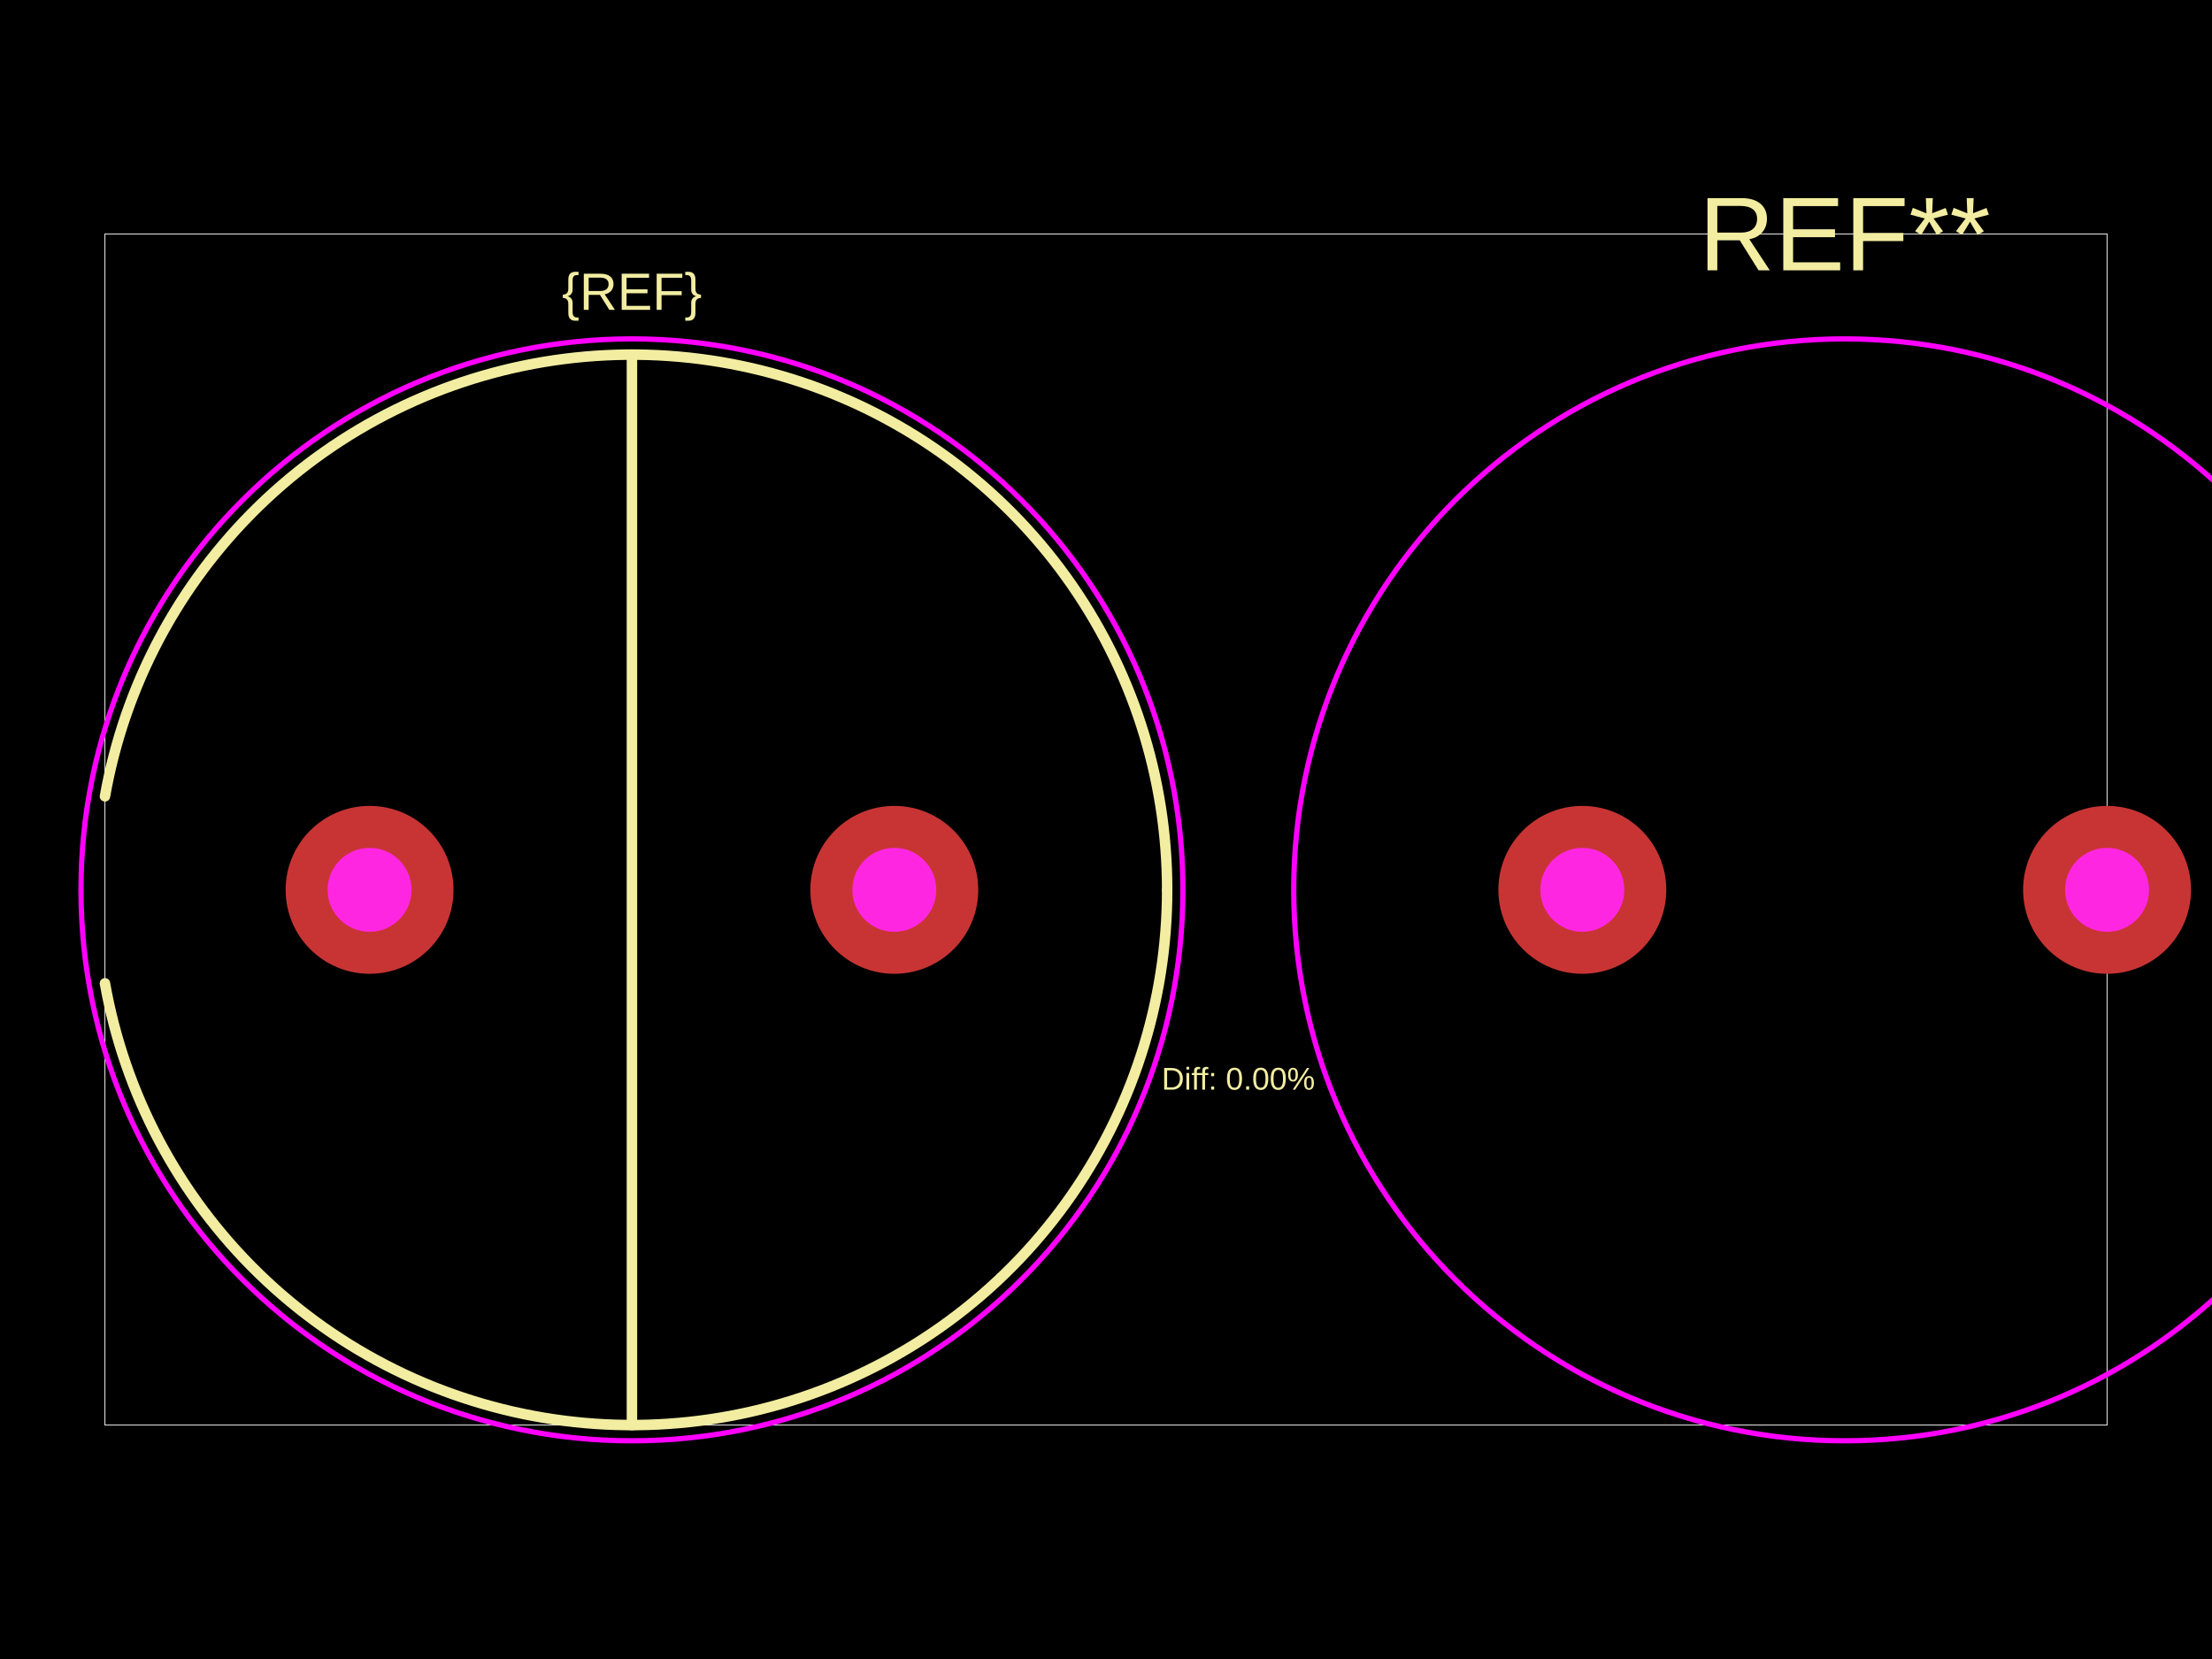
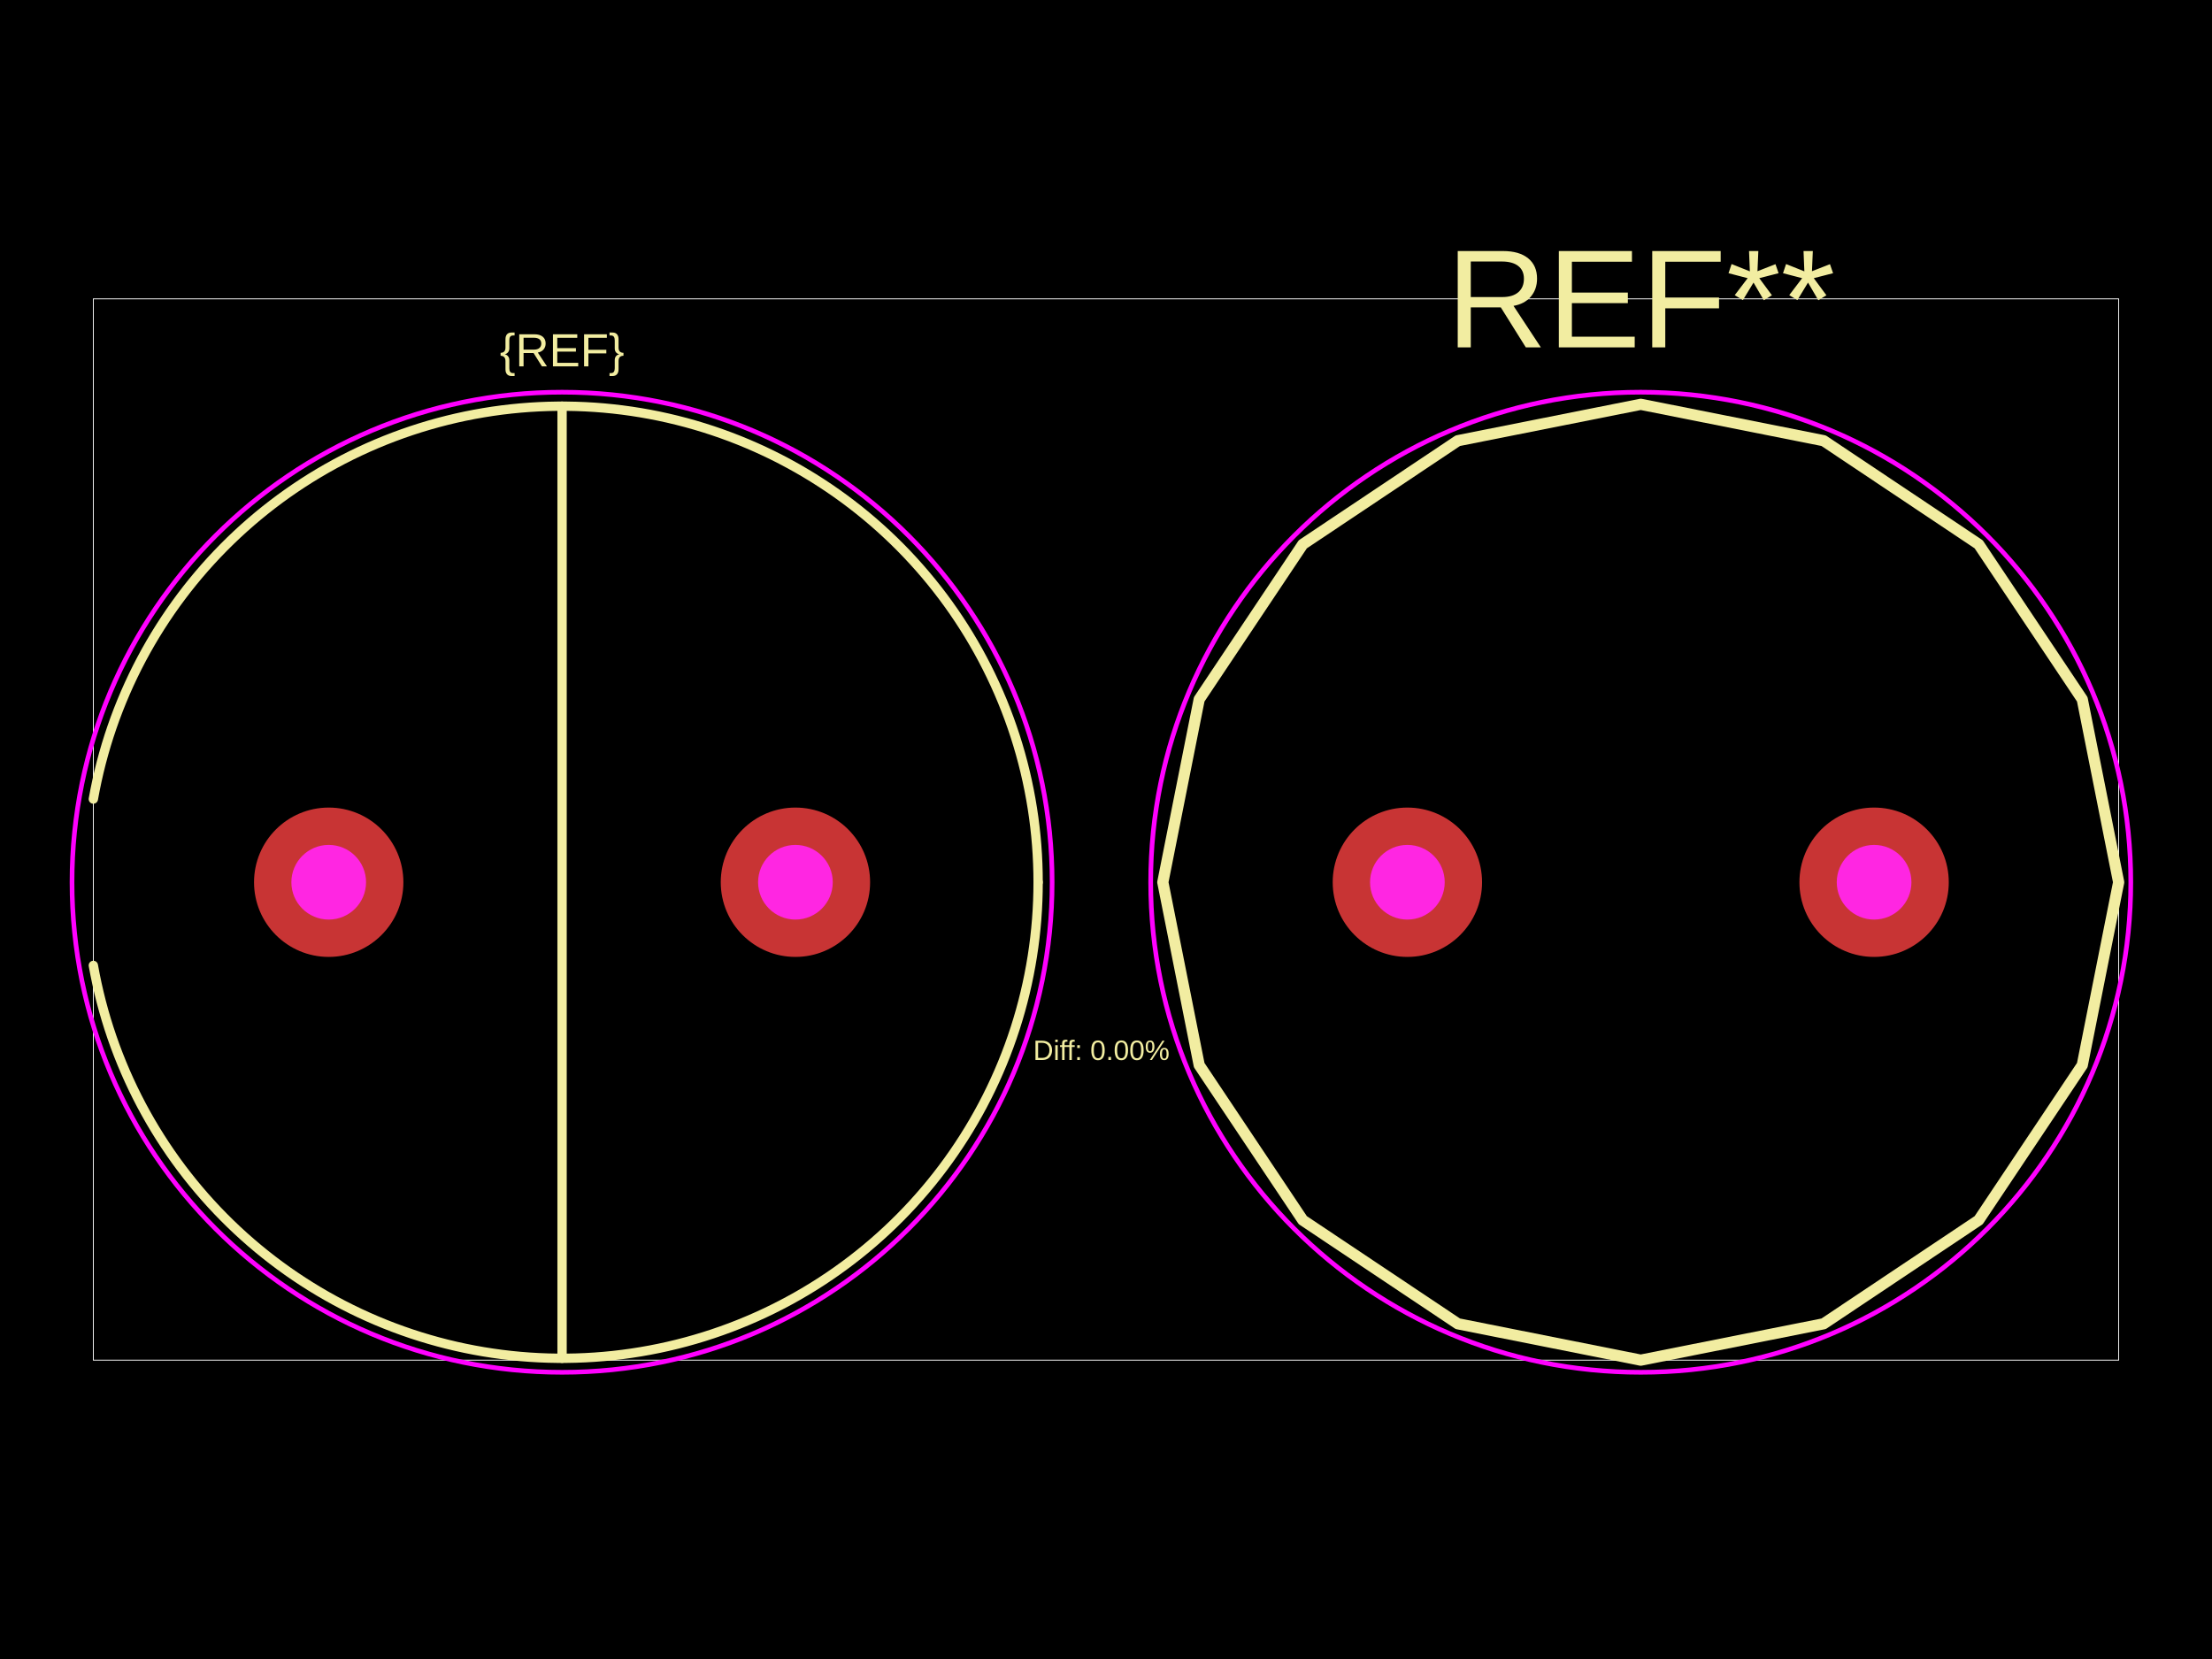
<svg xmlns="http://www.w3.org/2000/svg" width="800" height="600">
  <style />
  <rect class="boundary" x="0" y="0" fill="#000" width="800" height="600" data-type="pcb_background" data-pcb-layer="global" />
-   <rect class="pcb-boundary" fill="none" stroke="#fff" stroke-width="0.3" x="37.955" y="84.605" width="724.09" height="430.79" data-type="pcb_boundary" data-pcb-layer="global" />
-   <path class="pcb-silkscreen pcb-silkscreen-top" d="M 422.12 321.824 L 422.083 318.047 L 421.972 314.272 L 421.788 310.499 L 421.53 306.731 L 421.199 302.968 L 420.795 299.213 L 420.317 295.466 L 419.766 291.73 L 419.142 288.004 L 418.446 284.292 L 417.678 280.594 L 416.837 276.911 L 415.925 273.246 L 414.942 269.599 L 413.887 265.972 L 412.762 262.367 L 411.567 258.784 L 410.302 255.225 L 408.968 251.691 L 407.565 248.184 L 406.094 244.705 L 404.556 241.256 L 402.95 237.837 L 401.278 234.45 L 399.541 231.096 L 397.738 227.777 L 395.87 224.494 L 393.94 221.248 L 391.946 218.04 L 389.889 214.871 L 387.772 211.744 L 385.594 208.658 L 383.356 205.615 L 381.059 202.617 L 378.704 199.664 L 376.292 196.757 L 373.823 193.898 L 371.3 191.088 L 368.722 188.328 L 366.09 185.618 L 363.406 182.96 L 360.671 180.356 L 357.886 177.805 L 355.051 175.308 L 352.168 172.868 L 349.238 170.484 L 346.262 168.158 L 343.242 165.891 L 340.177 163.683 L 337.07 161.535 L 333.922 159.448 L 330.734 157.423 L 327.507 155.46 L 324.242 153.561 L 320.94 151.726 L 317.604 149.955 L 314.234 148.25 L 310.831 146.612 L 307.396 145.04 L 303.932 143.535 L 300.439 142.098 L 296.918 140.729 L 293.372 139.43 L 289.801 138.2 L 286.206 137.04 L 282.59 135.95 L 278.953 134.931 L 275.296 133.983 L 271.622 133.106 L 267.932 132.302 L 264.227 131.57 L 260.508 130.91 L 256.776 130.322 L 253.034 129.808 L 249.283 129.367 L 245.524 128.999 L 241.758 128.704 L 237.988 128.483 L 234.214 128.336 L 230.437 128.262 L 226.66 128.262 L 222.884 128.336 L 219.11 128.483 L 215.339 128.704 L 211.573 128.999 L 207.814 129.367 L 204.063 129.808 L 200.321 130.322 L 196.59 130.91 L 192.871 131.57 L 189.166 132.302 L 185.475 133.106 L 181.801 133.983 L 178.145 134.931 L 174.508 135.95 L 170.891 137.04 L 167.297 138.2 L 163.726 139.43 L 160.179 140.729 L 156.659 142.098 L 153.166 143.535 L 149.701 145.04 L 146.267 146.612 L 142.864 148.25 L 139.493 149.955 L 136.157 151.726 L 132.856 153.561 L 129.591 155.46 L 126.364 157.423 L 123.175 159.448 L 120.027 161.535 L 116.92 163.683 L 113.856 165.891 L 110.835 168.158 L 107.859 170.484 L 104.929 172.868 L 102.046 175.308 L 99.212 177.805 L 96.426 180.356 L 93.691 182.96 L 91.007 185.618 L 88.376 188.328 L 85.798 191.088 L 83.274 193.898 L 80.806 196.757 L 78.394 199.664 L 76.039 202.617 L 73.742 205.615 L 71.504 208.658 L 69.326 211.744 L 67.208 214.871 L 65.152 218.04 L 63.158 221.248 L 61.227 224.494 L 59.36 227.777 L 57.557 231.096 L 55.819 234.45 L 54.147 237.837 L 52.542 241.256 L 51.003 244.705 L 49.532 248.184 L 48.13 251.691 L 46.795 255.225 L 45.531 258.784 L 44.335 262.367 L 43.21 265.972 L 42.156 269.599 L 41.172 273.246 L 40.26 276.911 L 39.42 280.594 L 38.651 284.292 L 37.955 288.004" fill="none" stroke="#f2eda1" stroke-width="3.796" stroke-linecap="round" stroke-linejoin="round" data-pcb-component-id="" data-pcb-silkscreen-path-id="" data-type="pcb_silkscreen_path" data-pcb-layer="top" />
-   <path class="pcb-silkscreen pcb-silkscreen-top" d="M 37.955 355.644 L 38.651 359.356 L 39.42 363.055 L 40.26 366.737 L 41.172 370.402 L 42.156 374.049 L 43.21 377.676 L 44.335 381.282 L 45.531 384.865 L 46.795 388.424 L 48.13 391.957 L 49.532 395.464 L 51.003 398.943 L 52.542 402.393 L 54.147 405.811 L 55.819 409.198 L 57.557 412.552 L 59.36 415.871 L 61.227 419.154 L 63.158 422.401 L 65.152 425.608 L 67.208 428.777 L 69.326 431.905 L 71.504 434.99 L 73.742 438.033 L 76.039 441.031 L 78.394 443.984 L 80.806 446.891 L 83.274 449.75 L 85.798 452.56 L 88.376 455.321 L 91.007 458.03 L 93.691 460.688 L 96.426 463.293 L 99.212 465.844 L 102.046 468.34 L 104.929 470.78 L 107.859 473.164 L 110.835 475.49 L 113.856 477.758 L 116.92 479.966 L 120.027 482.114 L 123.175 484.201 L 126.364 486.226 L 129.591 488.188 L 132.856 490.088 L 136.157 491.923 L 139.493 493.693 L 142.864 495.398 L 146.267 497.037 L 149.701 498.609 L 153.166 500.114 L 156.659 501.551 L 160.179 502.919 L 163.726 504.219 L 167.297 505.449 L 170.891 506.609 L 174.508 507.699 L 178.145 508.718 L 181.801 509.666 L 185.475 510.542 L 189.166 511.346 L 192.871 512.079 L 196.59 512.739 L 200.321 513.326 L 204.063 513.84 L 207.814 514.281 L 211.573 514.649 L 215.339 514.944 L 219.11 515.165 L 222.884 515.312 L 226.66 515.386 L 230.437 515.386 L 234.214 515.312 L 237.988 515.165 L 241.758 514.944 L 245.524 514.649 L 249.283 514.281 L 253.034 513.84 L 256.776 513.326 L 260.508 512.739 L 264.227 512.079 L 267.932 511.346 L 271.622 510.542 L 275.296 509.666 L 278.953 508.718 L 282.59 507.699 L 286.206 506.609 L 289.801 505.449 L 293.372 504.219 L 296.918 502.919 L 300.439 501.551 L 303.932 500.114 L 307.396 498.609 L 310.831 497.037 L 314.234 495.398 L 317.604 493.693 L 320.94 491.923 L 324.242 490.088 L 327.507 488.188 L 330.734 486.226 L 333.922 484.201 L 337.07 482.114 L 340.177 479.966 L 343.242 477.758 L 346.262 475.49 L 349.238 473.164 L 352.168 470.78 L 355.051 468.34 L 357.886 465.844 L 360.671 463.293 L 363.406 460.688 L 366.09 458.03 L 368.722 455.321 L 371.3 452.56 L 373.823 449.75 L 376.292 446.891 L 378.704 443.984 L 381.059 441.031 L 383.356 438.033 L 385.594 434.99 L 387.772 431.905 L 389.889 428.777 L 391.946 425.608 L 393.94 422.401 L 395.87 419.154 L 397.738 415.871 L 399.541 412.552 L 401.278 409.198 L 402.95 405.811 L 404.556 402.393 L 406.094 398.943 L 407.565 395.464 L 408.968 391.957 L 410.302 388.424 L 411.567 384.865 L 412.762 381.282 L 413.887 377.676 L 414.942 374.049 L 415.925 370.402 L 416.837 366.737 L 417.678 363.055 L 418.446 359.356 L 419.142 355.644 L 419.766 351.919 L 420.317 348.182 L 420.795 344.435 L 421.199 340.68 L 421.53 336.917 L 421.788 333.149 L 421.972 329.377 L 422.083 325.601 L 422.12 321.824" fill="none" stroke="#f2eda1" stroke-width="3.796" stroke-linecap="round" stroke-linejoin="round" data-pcb-component-id="" data-pcb-silkscreen-path-id="" data-type="pcb_silkscreen_path" data-pcb-layer="top" />
-   <path class="pcb-silkscreen pcb-silkscreen-top" d="M 228.549 128.253 L 228.549 515.395" fill="none" stroke="#f2eda1" stroke-width="3.796" stroke-linecap="round" stroke-linejoin="round" data-pcb-component-id="" data-pcb-silkscreen-path-id="" data-type="pcb_silkscreen_path" data-pcb-layer="top" />
-   <text x="0" y="0" dx="0" dy="0" fill="#f2eda1" font-family="Arial, sans-serif" font-size="18.978" text-anchor="middle" dominant-baseline="central" transform="matrix(1,0,0,1,228.5487,105.4802)" class="pcb-silkscreen-text pcb-silkscreen-top" data-pcb-silkscreen-text-id="pcb_component_1" stroke="none" data-type="pcb_silkscreen_text" data-pcb-layer="top">{REF}</text>
-   <text x="0" y="0" dx="0" dy="0" fill="#f2eda1" font-family="Arial, sans-serif" font-size="37.955" text-anchor="middle" dominant-baseline="central" transform="matrix(1,0,0,1,667.1572,84.60485)" class="pcb-silkscreen-text pcb-silkscreen-top" data-pcb-silkscreen-text-id="pcb_component_0" stroke="none" data-type="pcb_silkscreen_text" data-pcb-layer="top">REF**</text>
-   <text x="0" y="0" dx="0" dy="0" fill="#f2eda1" font-family="Arial, sans-serif" font-size="11.387" text-anchor="middle" dominant-baseline="central" transform="matrix(1,0,0,1,447.853,390.1433)" class="pcb-silkscreen-text pcb-silkscreen-top" data-pcb-silkscreen-text-id="" stroke="none" data-type="pcb_silkscreen_text" data-pcb-layer="top">Diff: 0.00%</text>
-   <circle cx="228.549" cy="321.824" r="199.264" class="pcb-courtyard-circle pcb-courtyard-top" data-pcb-courtyard-circle-id="" data-type="pcb_courtyard_circle" data-pcb-layer="top" fill="none" stroke="#FF00FF" stroke-width="1.898" />
-   <circle cx="667.157" cy="321.824" r="199.264" class="pcb-courtyard-circle pcb-courtyard-top" data-pcb-courtyard-circle-id="pcb_courtyard_circle_0" data-type="pcb_courtyard_circle" data-pcb-layer="top" fill="none" stroke="#FF00FF" stroke-width="1.898" />
+   <rect class="pcb-boundary" fill="none" stroke="#fff" stroke-width="0.3" x="33.759" y="108.081" width="732.482" height="383.837" data-type="pcb_boundary" data-pcb-layer="global" />
+   <path class="pcb-silkscreen pcb-silkscreen-top" d="M 375.45 319.074 L 375.417 315.714 L 375.319 312.356 L 375.155 309.001 L 374.926 305.649 L 374.631 302.303 L 374.272 298.962 L 373.847 295.63 L 373.357 292.306 L 372.802 288.993 L 372.183 285.691 L 371.499 282.402 L 370.752 279.127 L 369.94 275.866 L 369.066 272.623 L 368.128 269.397 L 367.127 266.19 L 366.064 263.003 L 364.939 259.838 L 363.752 256.695 L 362.505 253.575 L 361.196 250.481 L 359.828 247.413 L 358.4 244.372 L 356.913 241.36 L 355.367 238.377 L 353.764 235.425 L 352.103 232.504 L 350.386 229.617 L 348.612 226.764 L 346.783 223.946 L 344.9 221.164 L 342.963 218.419 L 340.972 215.713 L 338.929 213.046 L 336.834 210.419 L 334.689 207.834 L 332.493 205.291 L 330.249 202.792 L 327.956 200.337 L 325.615 197.927 L 323.228 195.563 L 320.795 193.246 L 318.318 190.977 L 315.797 188.757 L 313.232 186.586 L 310.626 184.466 L 307.98 182.397 L 305.293 180.38 L 302.567 178.416 L 299.804 176.506 L 297.004 174.65 L 294.168 172.848 L 291.298 171.103 L 288.394 169.414 L 285.457 167.781 L 282.49 166.207 L 279.492 164.69 L 276.465 163.233 L 273.41 161.834 L 270.329 160.496 L 267.222 159.218 L 264.091 158.001 L 260.937 156.845 L 257.76 155.751 L 254.563 154.719 L 251.346 153.75 L 248.112 152.843 L 244.86 152 L 241.592 151.221 L 238.309 150.505 L 235.014 149.854 L 231.706 149.267 L 228.387 148.744 L 225.059 148.287 L 221.722 147.895 L 218.379 147.567 L 215.03 147.305 L 211.676 147.109 L 208.319 146.978 L 204.96 146.912 L 201.601 146.912 L 198.242 146.978 L 194.885 147.109 L 191.531 147.305 L 188.182 147.567 L 184.838 147.895 L 181.502 148.287 L 178.174 148.744 L 174.855 149.267 L 171.547 149.854 L 168.251 150.505 L 164.969 151.221 L 161.701 152 L 158.449 152.843 L 155.214 153.75 L 151.998 154.719 L 148.801 155.751 L 145.624 156.845 L 142.47 158.001 L 139.339 159.218 L 136.232 160.496 L 133.15 161.834 L 130.096 163.233 L 127.069 164.69 L 124.071 166.207 L 121.103 167.781 L 118.167 169.414 L 115.263 171.103 L 112.393 172.848 L 109.557 174.65 L 106.757 176.506 L 103.993 178.416 L 101.268 180.38 L 98.581 182.397 L 95.934 184.466 L 93.328 186.586 L 90.764 188.757 L 88.243 190.977 L 85.765 193.246 L 83.333 195.563 L 80.946 197.927 L 78.605 200.337 L 76.312 202.792 L 74.067 205.291 L 71.872 207.834 L 69.726 210.419 L 67.632 213.046 L 65.589 215.713 L 63.598 218.419 L 61.661 221.164 L 59.777 223.946 L 57.949 226.764 L 56.175 229.617 L 54.458 232.504 L 52.797 235.425 L 51.193 238.377 L 49.648 241.36 L 48.161 244.372 L 46.733 247.413 L 45.364 250.481 L 44.056 253.575 L 42.808 256.695 L 41.622 259.838 L 40.497 263.003 L 39.434 266.19 L 38.433 269.397 L 37.495 272.623 L 36.62 275.866 L 35.809 279.127 L 35.061 282.402 L 34.378 285.691 L 33.759 288.993" fill="none" stroke="#f2eda1" stroke-width="3.376" stroke-linecap="round" stroke-linejoin="round" data-pcb-component-id="" data-pcb-silkscreen-path-id="" data-type="pcb_silkscreen_path" data-pcb-layer="top" />
+   <path class="pcb-silkscreen pcb-silkscreen-top" d="M 33.759 349.154 L 34.378 352.456 L 35.061 355.746 L 35.809 359.021 L 36.62 362.281 L 37.495 365.525 L 38.433 368.75 L 39.434 371.957 L 40.497 375.144 L 41.622 378.31 L 42.808 381.453 L 44.056 384.572 L 45.364 387.666 L 46.733 390.734 L 48.161 393.775 L 49.648 396.788 L 51.193 399.771 L 52.797 402.723 L 54.458 405.643 L 56.175 408.53 L 57.949 411.384 L 59.777 414.202 L 61.661 416.984 L 63.598 419.728 L 65.589 422.434 L 67.632 425.101 L 69.726 427.728 L 71.872 430.313 L 74.067 432.856 L 76.312 435.356 L 78.605 437.811 L 80.946 440.221 L 83.333 442.585 L 85.765 444.902 L 88.243 447.171 L 90.764 449.391 L 93.328 451.561 L 95.934 453.681 L 98.581 455.75 L 101.268 457.767 L 103.993 459.731 L 106.757 461.642 L 109.557 463.498 L 112.393 465.299 L 115.263 467.045 L 118.167 468.734 L 121.103 470.366 L 124.071 471.941 L 127.069 473.457 L 130.096 474.915 L 133.15 476.313 L 136.232 477.651 L 139.339 478.93 L 142.47 480.147 L 145.624 481.303 L 148.801 482.397 L 151.998 483.429 L 155.214 484.398 L 158.449 485.304 L 161.701 486.147 L 164.969 486.927 L 168.251 487.642 L 171.547 488.294 L 174.855 488.881 L 178.174 489.403 L 181.502 489.86 L 184.838 490.253 L 188.182 490.58 L 191.531 490.842 L 194.885 491.039 L 198.242 491.17 L 201.601 491.235 L 204.96 491.235 L 208.319 491.17 L 211.676 491.039 L 215.03 490.842 L 218.379 490.58 L 221.722 490.253 L 225.059 489.86 L 228.387 489.403 L 231.706 488.881 L 235.014 488.294 L 238.309 487.642 L 241.592 486.927 L 244.86 486.147 L 248.112 485.304 L 251.346 484.398 L 254.563 483.429 L 257.76 482.397 L 260.937 481.303 L 264.091 480.147 L 267.222 478.93 L 270.329 477.651 L 273.41 476.313 L 276.465 474.915 L 279.492 473.457 L 282.49 471.941 L 285.457 470.366 L 288.394 468.734 L 291.298 467.045 L 294.168 465.299 L 297.004 463.498 L 299.804 461.642 L 302.567 459.731 L 305.293 457.767 L 307.98 455.75 L 310.626 453.681 L 313.232 451.561 L 315.797 449.391 L 318.318 447.171 L 320.795 444.902 L 323.228 442.585 L 325.615 440.221 L 327.956 437.811 L 330.249 435.356 L 332.493 432.856 L 334.689 430.313 L 336.834 427.728 L 338.929 425.101 L 340.972 422.434 L 342.963 419.728 L 344.9 416.984 L 346.783 414.202 L 348.612 411.384 L 350.386 408.53 L 352.103 405.643 L 353.764 402.723 L 355.367 399.771 L 356.913 396.788 L 358.4 393.775 L 359.828 390.734 L 361.196 387.666 L 362.505 384.572 L 363.752 381.453 L 364.939 378.31 L 366.064 375.144 L 367.127 371.957 L 368.128 368.75 L 369.066 365.525 L 369.94 362.281 L 370.752 359.021 L 371.499 355.746 L 372.183 352.456 L 372.802 349.154 L 373.357 345.841 L 373.847 342.517 L 374.272 339.185 L 374.631 335.845 L 374.926 332.498 L 375.155 329.147 L 375.319 325.791 L 375.417 322.433 L 375.45 319.074" fill="none" stroke="#f2eda1" stroke-width="3.376" stroke-linecap="round" stroke-linejoin="round" data-pcb-component-id="" data-pcb-silkscreen-path-id="" data-type="pcb_silkscreen_path" data-pcb-layer="top" />
+   <path class="pcb-silkscreen pcb-silkscreen-top" d="M 203.28 146.904 L 203.28 491.243" fill="none" stroke="#f2eda1" stroke-width="3.376" stroke-linecap="round" stroke-linejoin="round" data-pcb-component-id="" data-pcb-silkscreen-path-id="" data-type="pcb_silkscreen_path" data-pcb-layer="top" />
+   <text x="0" y="0" dx="0" dy="0" fill="#f2eda1" font-family="Arial, sans-serif" font-size="16.879" text-anchor="middle" dominant-baseline="central" transform="matrix(1,0,0,1,203.2804,126.6487)" class="pcb-silkscreen-text pcb-silkscreen-top" data-pcb-silkscreen-text-id="pcb_component_1" stroke="none" data-type="pcb_silkscreen_text" data-pcb-layer="top">{REF}</text>
+   <text x="0" y="0" dx="0" dy="0" fill="#f2eda1" font-family="Arial, sans-serif" font-size="50.638" text-anchor="middle" dominant-baseline="central" transform="matrix(1,0,0,1,593.3963,108.0814)" class="pcb-silkscreen-text pcb-silkscreen-top" data-pcb-silkscreen-text-id="pcb_component_0" stroke="none" data-type="pcb_silkscreen_text" data-pcb-layer="top">REF**</text>
+   <path class="pcb-silkscreen pcb-silkscreen-top" d="M 766.241 319.074 L 753.084 252.929 L 715.616 196.854 L 659.541 159.386 L 593.396 146.229 L 527.251 159.386 L 471.176 196.854 L 433.708 252.929 L 420.551 319.074 L 433.708 385.219 L 471.176 441.294 L 527.251 478.762 L 593.396 491.919 L 659.541 478.762 L 715.616 441.294 L 753.084 385.219 L 766.241 319.074" fill="none" stroke="#f2eda1" stroke-width="4.051" stroke-linecap="round" stroke-linejoin="round" data-pcb-component-id="pcb_component_0" data-pcb-silkscreen-path-id="pcb_silkscreen_path_0" data-type="pcb_silkscreen_path" data-pcb-layer="top" />
+   <text x="0" y="0" dx="0" dy="0" fill="#f2eda1" font-family="Arial, sans-serif" font-size="10.128" text-anchor="middle" dominant-baseline="central" transform="matrix(1,0,0,1,398.3383,379.8395)" class="pcb-silkscreen-text pcb-silkscreen-top" data-pcb-silkscreen-text-id="" stroke="none" data-type="pcb_silkscreen_text" data-pcb-layer="top">Diff: 0.00%</text>
+   <circle cx="203.28" cy="319.074" r="177.234" class="pcb-courtyard-circle pcb-courtyard-top" data-pcb-courtyard-circle-id="" data-type="pcb_courtyard_circle" data-pcb-layer="top" fill="none" stroke="#FF00FF" stroke-width="1.688" />
+   <circle cx="593.396" cy="319.074" r="177.234" class="pcb-courtyard-circle pcb-courtyard-top" data-pcb-courtyard-circle-id="pcb_courtyard_circle_0" data-type="pcb_courtyard_circle" data-pcb-layer="top" fill="none" stroke="#FF00FF" stroke-width="1.688" />
  <g data-type="pcb_plated_hole" data-pcb-layer="through">
-     <circle class="pcb-hole-outer" fill="rgb(200, 52, 52)" cx="133.661" cy="321.824" r="30.364" data-type="pcb_plated_hole" data-pcb-layer="top" />
-     <circle class="pcb-hole-inner" fill="#FF26E2" cx="133.661" cy="321.824" r="15.182" data-type="pcb_plated_hole_drill" data-pcb-layer="drill" />
+     <circle class="pcb-hole-outer" fill="rgb(200, 52, 52)" cx="118.883" cy="319.074" r="27.007" data-type="pcb_plated_hole" data-pcb-layer="top" />
+     <circle class="pcb-hole-inner" fill="#FF26E2" cx="118.883" cy="319.074" r="13.504" data-type="pcb_plated_hole_drill" data-pcb-layer="drill" />
  </g>
  <g data-type="pcb_plated_hole" data-pcb-layer="through">
-     <circle class="pcb-hole-outer" fill="rgb(200, 52, 52)" cx="323.436" cy="321.824" r="30.364" data-type="pcb_plated_hole" data-pcb-layer="top" />
-     <circle class="pcb-hole-inner" fill="#FF26E2" cx="323.436" cy="321.824" r="15.182" data-type="pcb_plated_hole_drill" data-pcb-layer="drill" />
+     <circle class="pcb-hole-outer" fill="rgb(200, 52, 52)" cx="287.677" cy="319.074" r="27.007" data-type="pcb_plated_hole" data-pcb-layer="top" />
+     <circle class="pcb-hole-inner" fill="#FF26E2" cx="287.677" cy="319.074" r="13.504" data-type="pcb_plated_hole_drill" data-pcb-layer="drill" />
  </g>
  <g data-type="pcb_plated_hole" data-pcb-layer="through">
-     <circle class="pcb-hole-outer" fill="rgb(200, 52, 52)" cx="572.269" cy="321.824" r="30.364" data-type="pcb_plated_hole" data-pcb-layer="top" />
-     <circle class="pcb-hole-inner" fill="#FF26E2" cx="572.269" cy="321.824" r="15.182" data-type="pcb_plated_hole_drill" data-pcb-layer="drill" />
+     <circle class="pcb-hole-outer" fill="rgb(200, 52, 52)" cx="508.999" cy="319.074" r="27.007" data-type="pcb_plated_hole" data-pcb-layer="top" />
+     <circle class="pcb-hole-inner" fill="#FF26E2" cx="508.999" cy="319.074" r="13.504" data-type="pcb_plated_hole_drill" data-pcb-layer="drill" />
  </g>
  <g data-type="pcb_plated_hole" data-pcb-layer="through">
-     <circle class="pcb-hole-outer" fill="rgb(200, 52, 52)" cx="762.045" cy="321.824" r="30.364" data-type="pcb_plated_hole" data-pcb-layer="top" />
-     <circle class="pcb-hole-inner" fill="#FF26E2" cx="762.045" cy="321.824" r="15.182" data-type="pcb_plated_hole_drill" data-pcb-layer="drill" />
+     <circle class="pcb-hole-outer" fill="rgb(200, 52, 52)" cx="677.793" cy="319.074" r="27.007" data-type="pcb_plated_hole" data-pcb-layer="top" />
+     <circle class="pcb-hole-inner" fill="#FF26E2" cx="677.793" cy="319.074" r="13.504" data-type="pcb_plated_hole_drill" data-pcb-layer="drill" />
  </g>
</svg>
